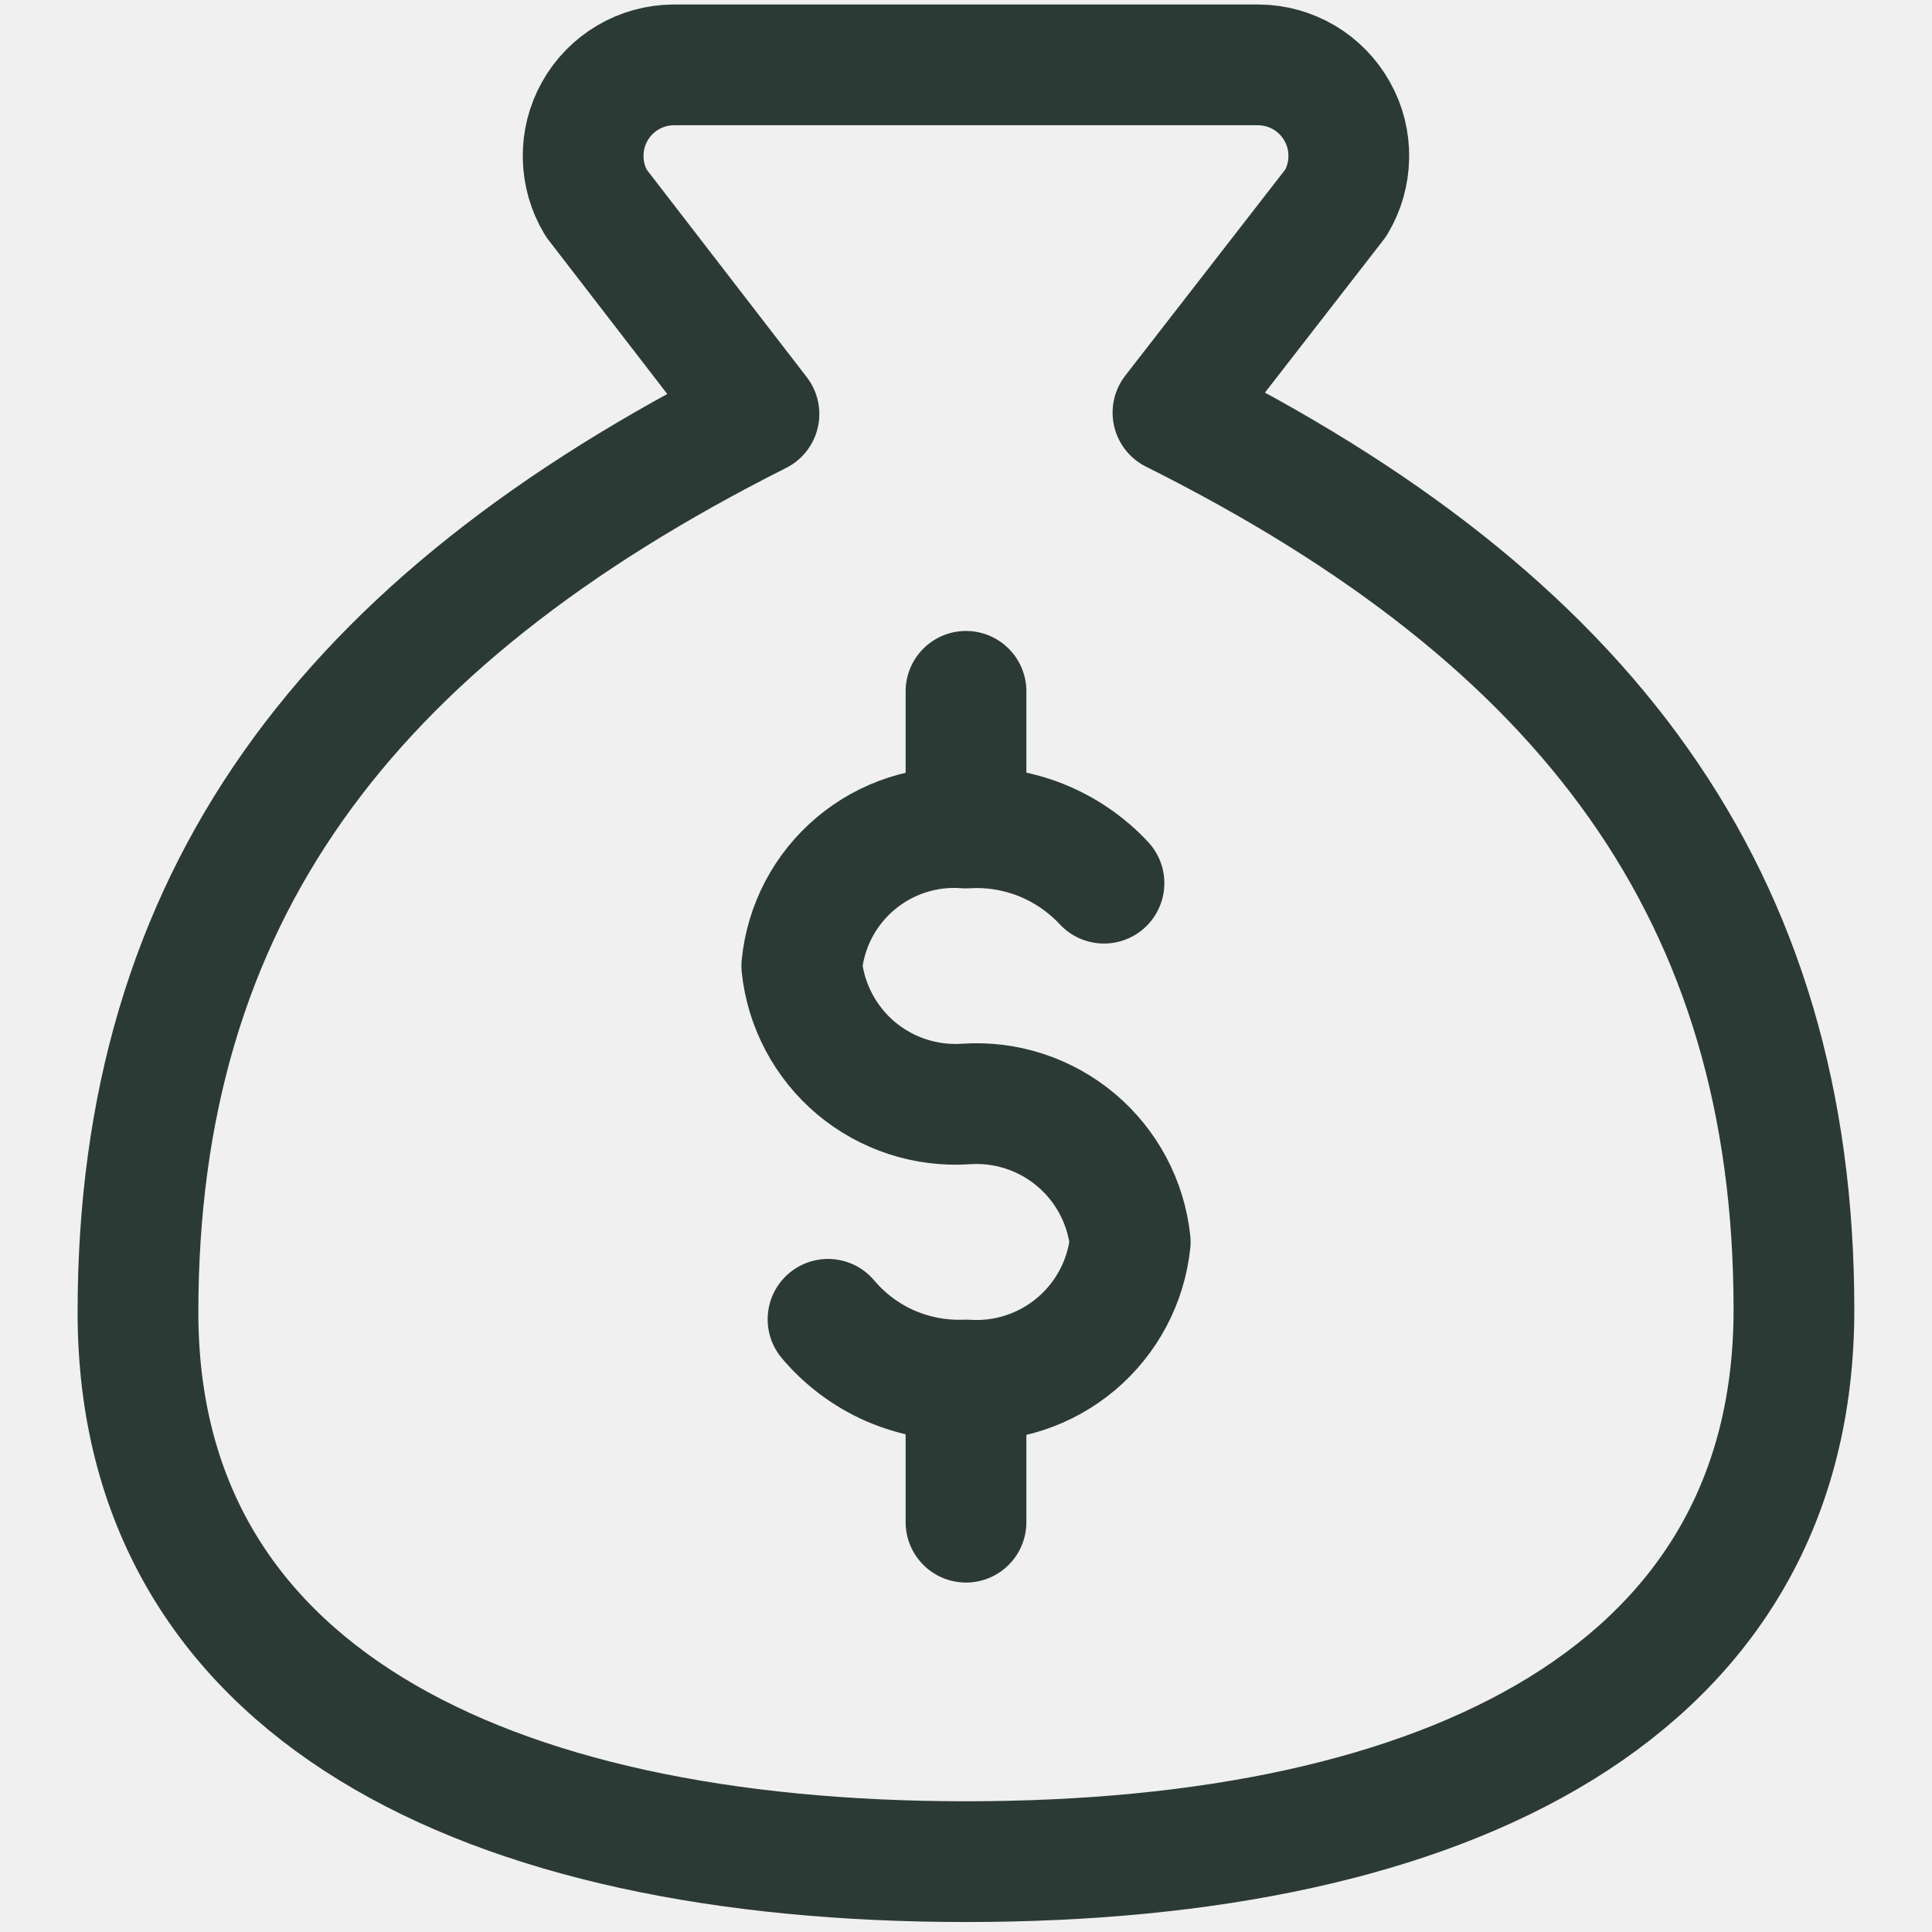
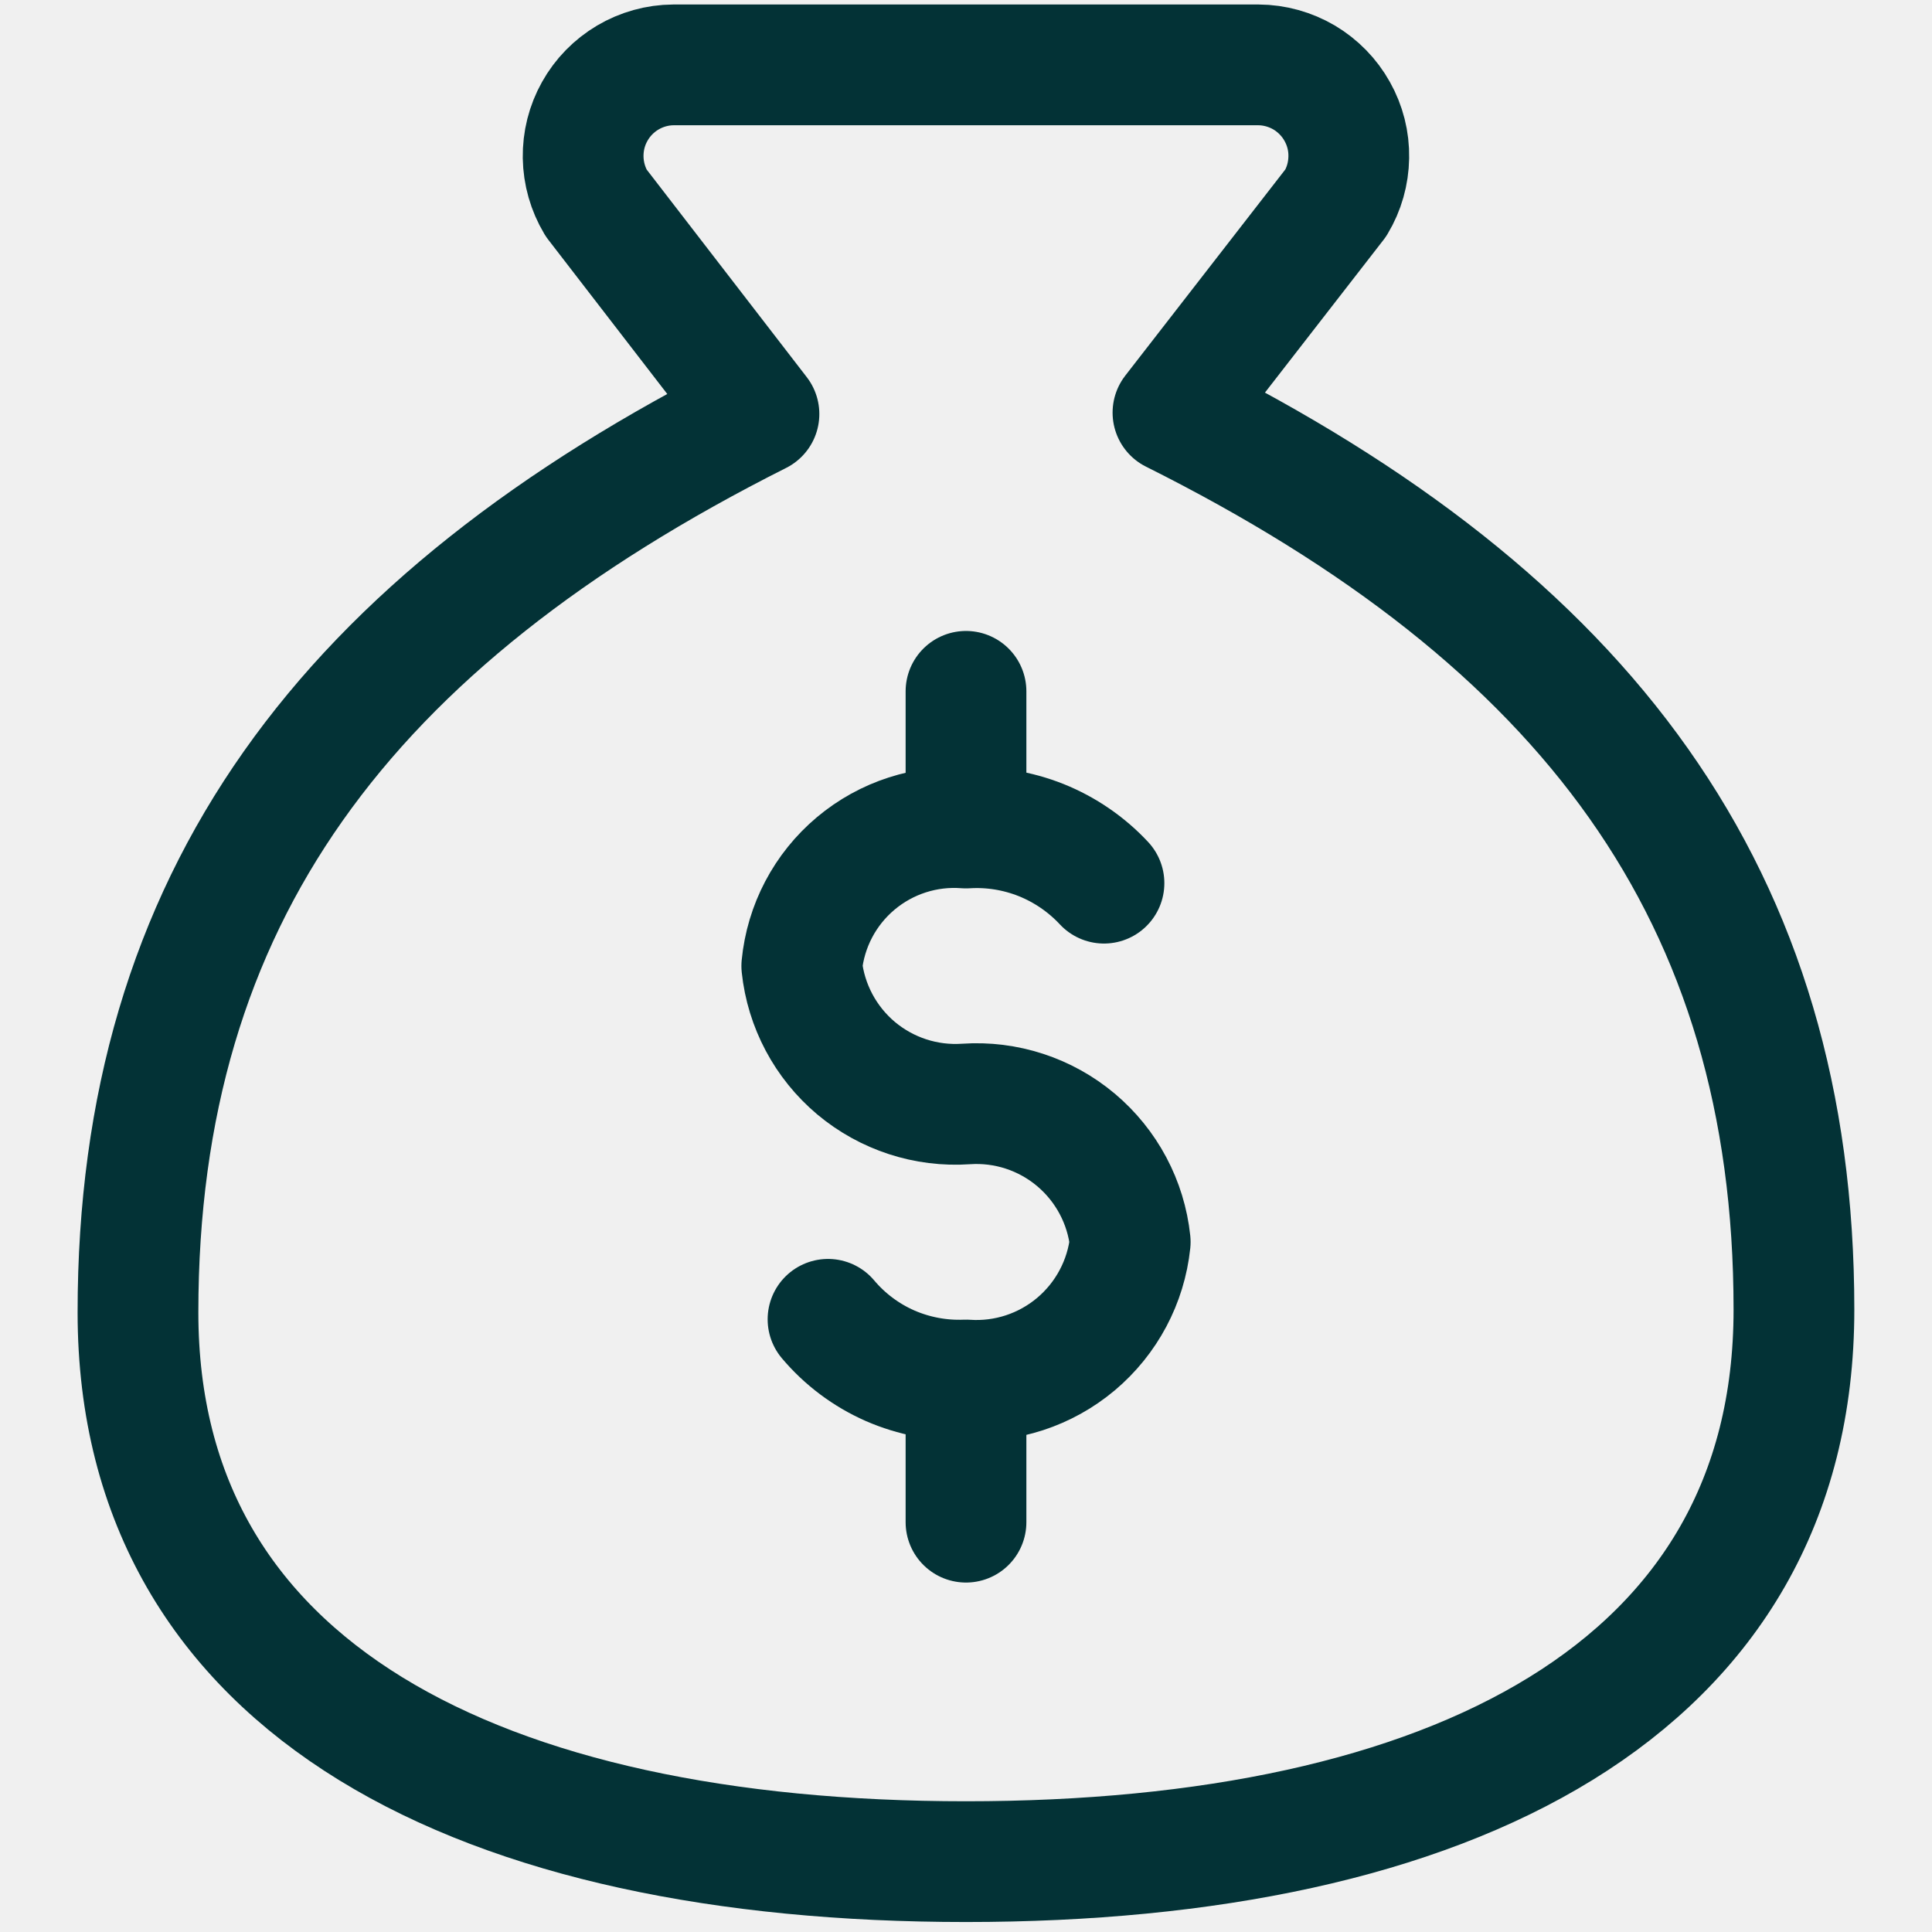
<svg xmlns="http://www.w3.org/2000/svg" width="24" height="24" viewBox="0 0 24 24" fill="none">
  <g clip-path="url(#clip0_393_74172)">
-     <path d="M12 17.177V18.909" stroke="#2C3A35" stroke-width="1.5" stroke-linecap="round" stroke-linejoin="round" />
-     <path d="M12 8.588V10.2" stroke="#2C3A35" stroke-width="1.5" stroke-linecap="round" stroke-linejoin="round" />
-     <path d="M12 23.126C18 23.126 22.285 21 22.285 16.268C22.285 11.126 19.714 7.697 14.571 5.126L16.594 2.52C16.697 2.349 16.752 2.154 16.755 1.954C16.759 1.755 16.709 1.558 16.611 1.384C16.514 1.21 16.372 1.065 16.201 0.963C16.029 0.862 15.833 0.807 15.634 0.806H8.365C8.166 0.807 7.97 0.862 7.799 0.963C7.627 1.065 7.485 1.21 7.388 1.384C7.29 1.558 7.241 1.755 7.244 1.954C7.247 2.154 7.303 2.349 7.405 2.52L9.428 5.143C4.285 7.731 1.714 11.16 1.714 16.303C1.714 21 6 23.126 12 23.126Z" stroke="#2C3A35" stroke-width="1.5" stroke-linecap="round" stroke-linejoin="round" />
-     <path d="M10.286 16.389C10.495 16.637 10.758 16.834 11.055 16.965C11.352 17.095 11.676 17.156 12 17.143C12.496 17.177 12.985 17.017 13.366 16.697C13.746 16.377 13.988 15.923 14.04 15.428C13.988 14.934 13.746 14.48 13.366 14.16C12.985 13.84 12.496 13.68 12 13.714C11.504 13.748 11.015 13.588 10.634 13.269C10.254 12.949 10.012 12.494 9.96 12C10.008 11.504 10.248 11.047 10.63 10.726C11.011 10.406 11.503 10.247 12 10.286C12.319 10.266 12.638 10.318 12.934 10.436C13.23 10.555 13.497 10.738 13.714 10.971" stroke="#2C3A35" stroke-width="1.5" stroke-linecap="round" stroke-linejoin="round" />
+     <path d="M12 17.177V18.909" stroke="#033236" stroke-width="1.5" stroke-linecap="round" stroke-linejoin="round" />
+     <path d="M12 8.588V10.2" stroke="#033236" stroke-width="1.5" stroke-linecap="round" stroke-linejoin="round" />
+     <path d="M12 23.126C18 23.126 22.285 21 22.285 16.268C22.285 11.126 19.714 7.697 14.571 5.126L16.594 2.52C16.697 2.349 16.752 2.154 16.755 1.954C16.759 1.755 16.709 1.558 16.611 1.384C16.514 1.21 16.372 1.065 16.201 0.963C16.029 0.862 15.833 0.807 15.634 0.806H8.365C8.166 0.807 7.97 0.862 7.799 0.963C7.627 1.065 7.485 1.21 7.388 1.384C7.29 1.558 7.241 1.755 7.244 1.954C7.247 2.154 7.303 2.349 7.405 2.52L9.428 5.143C4.285 7.731 1.714 11.16 1.714 16.303C1.714 21 6 23.126 12 23.126Z" stroke="#033236" stroke-width="1.5" stroke-linecap="round" stroke-linejoin="round" />
+     <path d="M10.286 16.389C10.495 16.637 10.758 16.834 11.055 16.965C11.352 17.095 11.676 17.156 12 17.143C12.496 17.177 12.985 17.017 13.366 16.697C13.746 16.377 13.988 15.923 14.04 15.428C13.988 14.934 13.746 14.48 13.366 14.16C12.985 13.84 12.496 13.68 12 13.714C11.504 13.748 11.015 13.588 10.634 13.269C10.254 12.949 10.012 12.494 9.96 12C10.008 11.504 10.248 11.047 10.63 10.726C11.011 10.406 11.503 10.247 12 10.286C12.319 10.266 12.638 10.318 12.934 10.436C13.23 10.555 13.497 10.738 13.714 10.971" stroke="#033236" stroke-width="1.5" stroke-linecap="round" stroke-linejoin="round" />
  </g>
  <defs>
    <clipPath id="clip0_393_74172">
      <rect width="24" height="24" fill="white" />
    </clipPath>
  </defs>
</svg>
